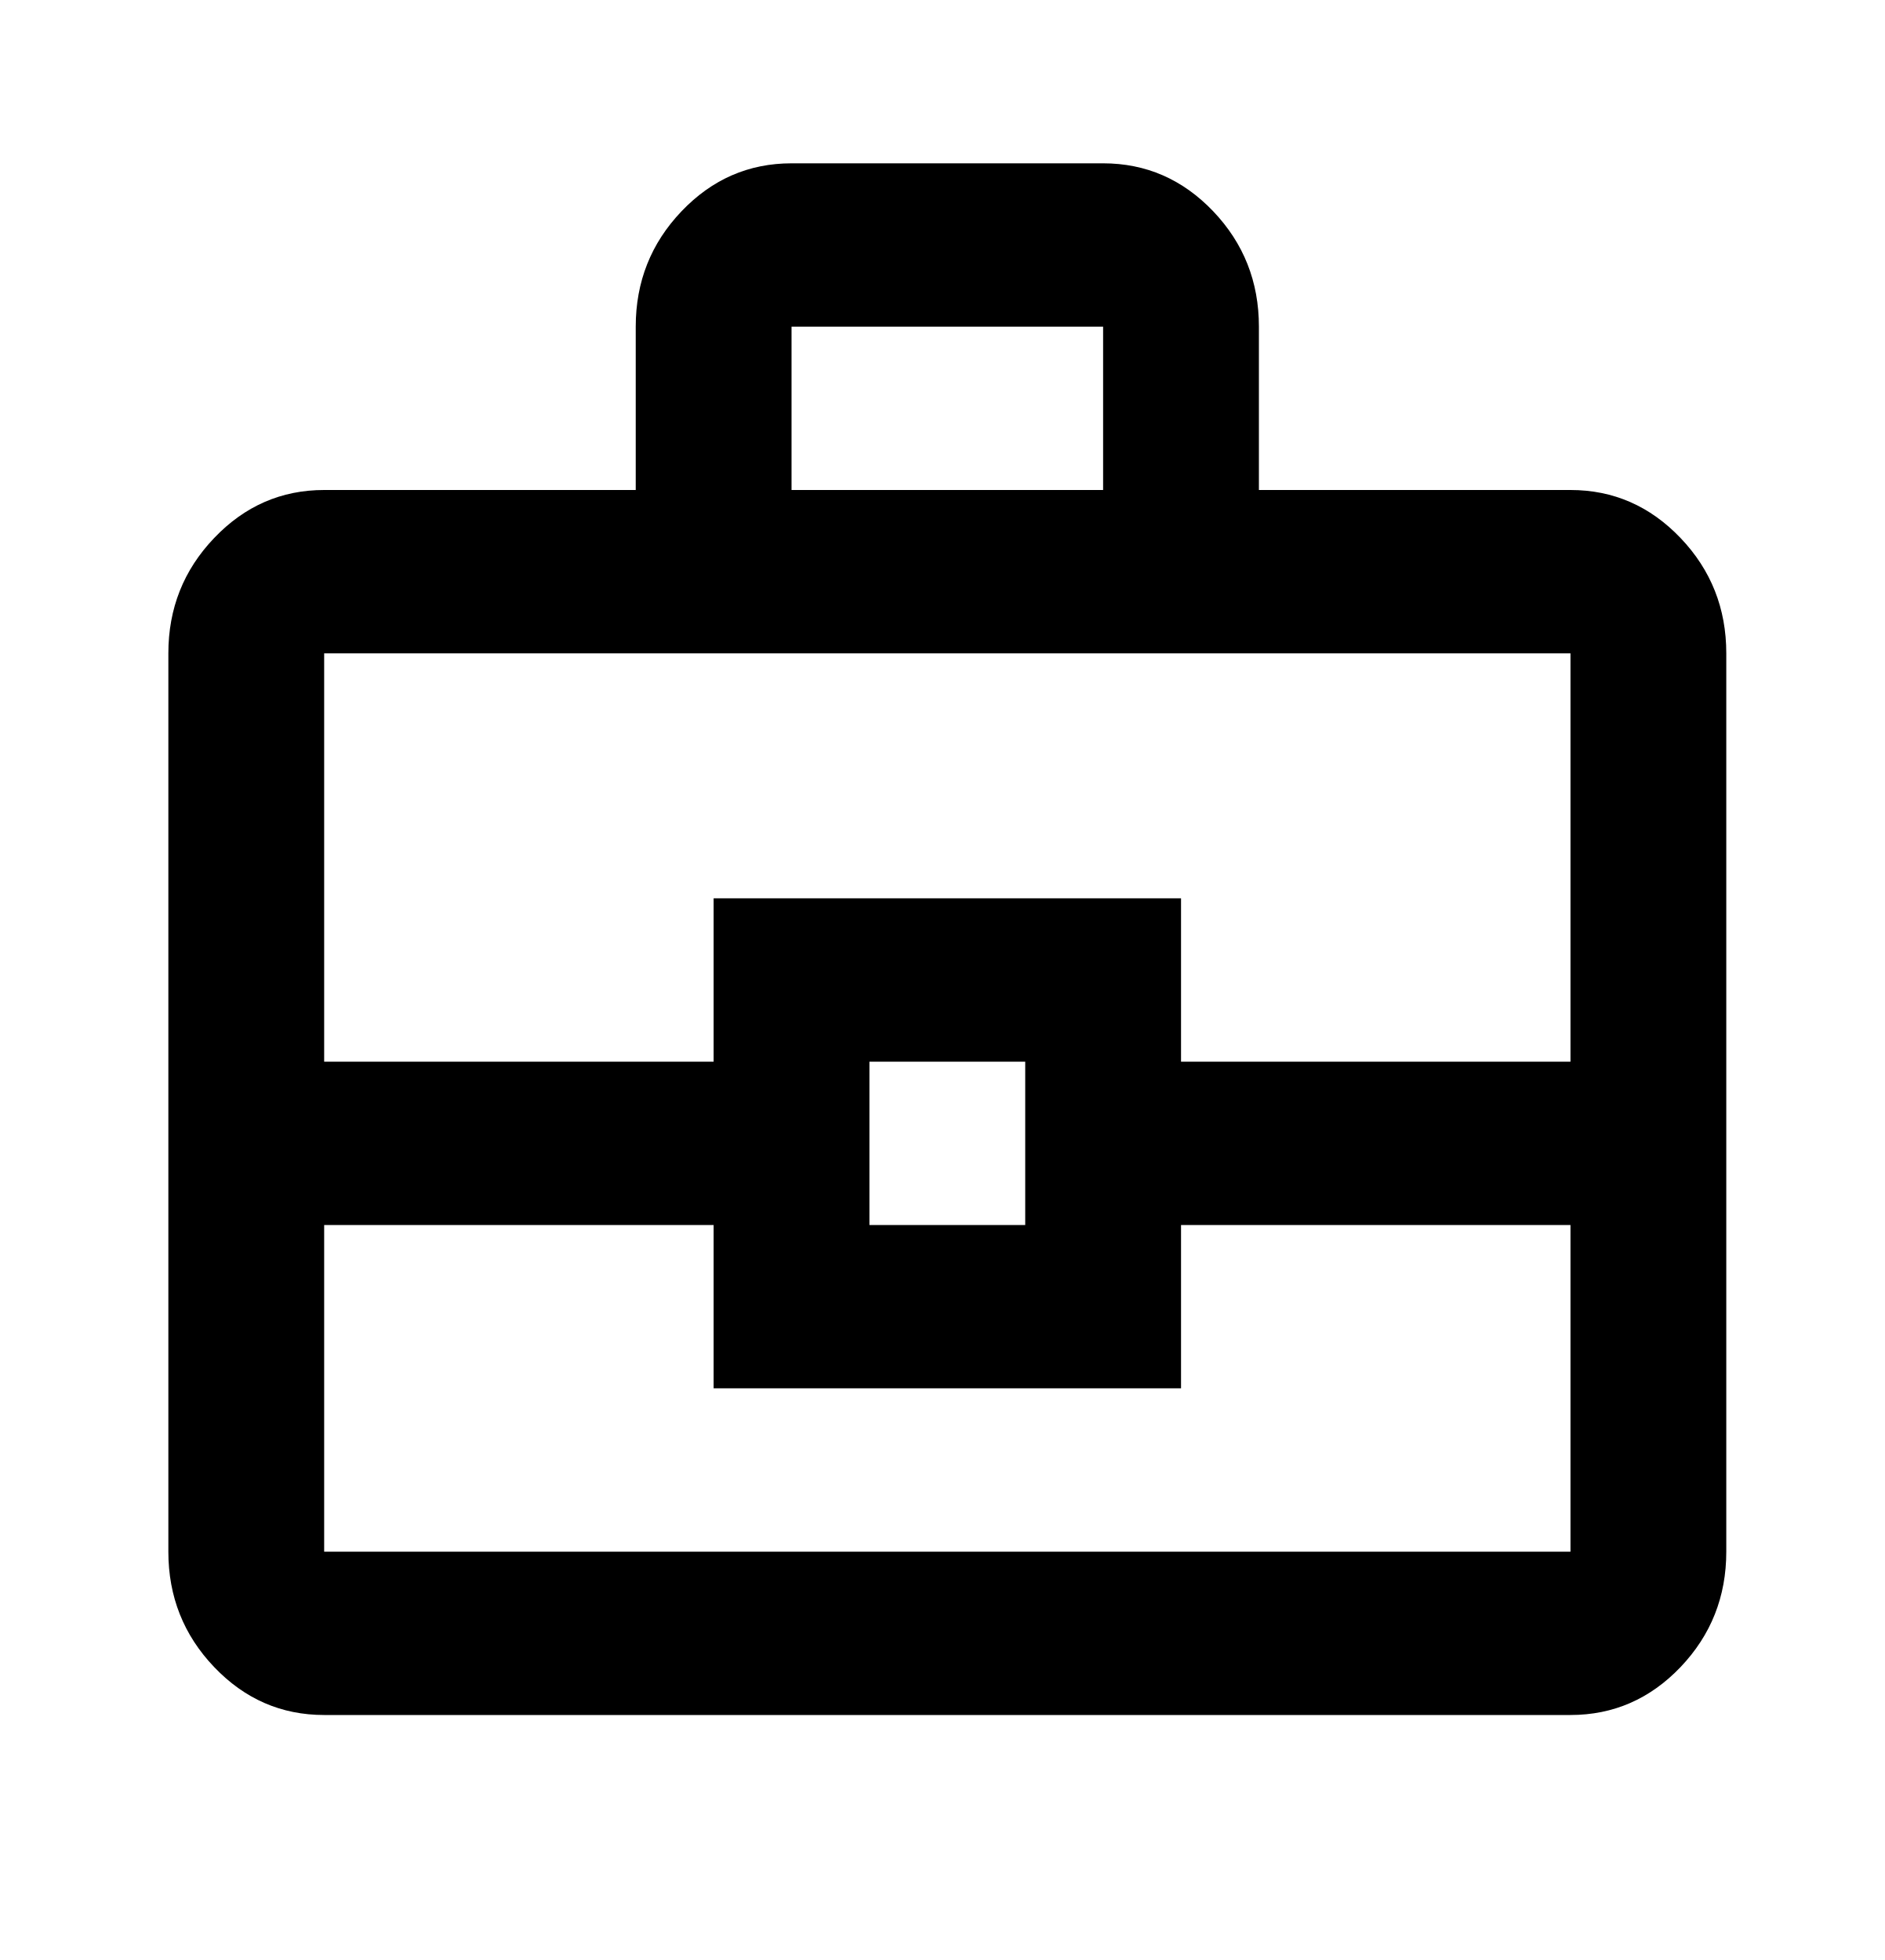
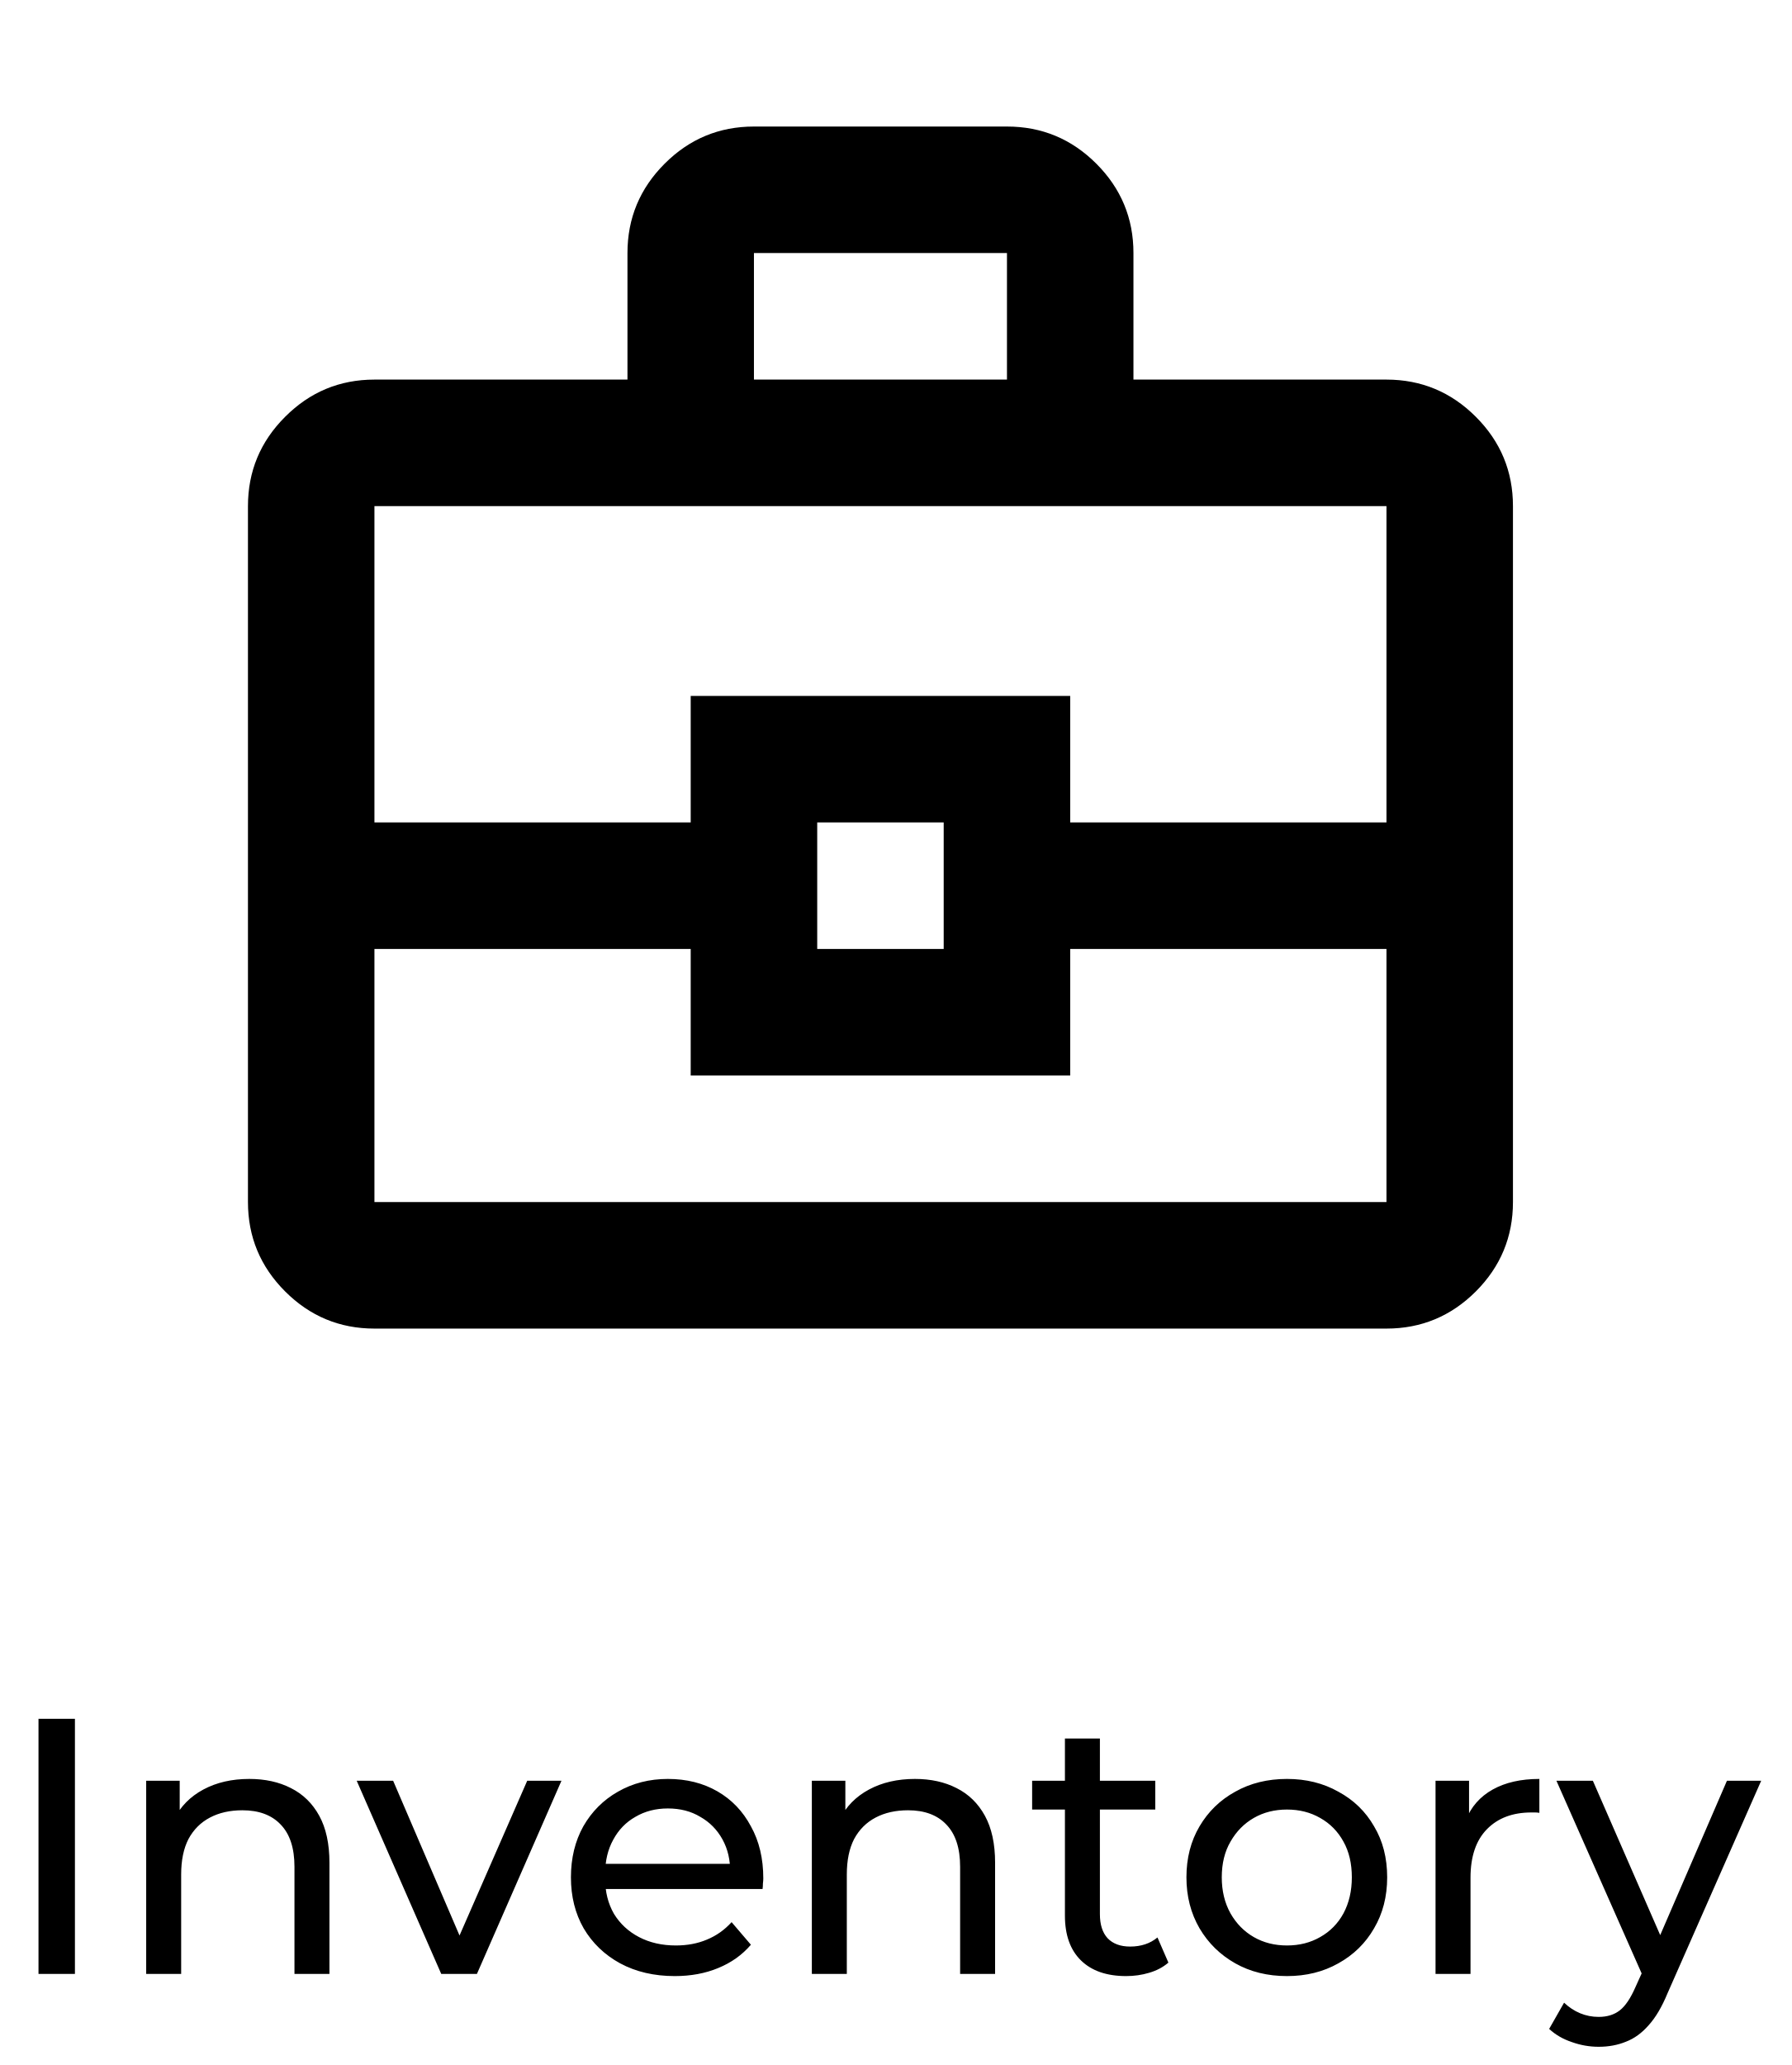
- <svg xmlns="http://www.w3.org/2000/svg" width="50" height="52" viewBox="0 0 50 52" fill="none">
-   <mask id="mask0_7_168" style="mask-type:alpha" maskUnits="userSpaceOnUse" x="0" y="0" width="50" height="52">
-     <rect x="0.333" width="49.593" height="52" fill="#D9D9D9" />
+ <svg xmlns="http://www.w3.org/2000/svg" width="59" height="68" viewBox="0 0 59 68" fill="none">
+   <mask id="mask0_384_26" style="mask-type:alpha" maskUnits="userSpaceOnUse" x="4" y="0" width="50" height="50">
+     <rect x="4" width="50" height="50" fill="#D9D9D9" />
  </mask>
-   <g mask="url(#mask0_7_168)">
-     <path d="M8.599 45.5C7.462 45.5 6.49 45.076 5.681 44.228C4.871 43.379 4.466 42.358 4.466 41.167V17.333C4.466 16.142 4.871 15.122 5.681 14.274C6.49 13.425 7.462 13 8.599 13H16.864V8.667C16.864 7.475 17.269 6.454 18.079 5.605C18.888 4.757 19.86 4.333 20.997 4.333H29.262C30.399 4.333 31.372 4.757 32.182 5.605C32.991 6.454 33.395 7.475 33.395 8.667V13H41.66C42.797 13 43.77 13.425 44.58 14.274C45.389 15.122 45.793 16.142 45.793 17.333V41.167C45.793 42.358 45.389 43.379 44.58 44.228C43.77 45.076 42.797 45.5 41.66 45.5H8.599ZM20.997 13H29.262V8.667H20.997V13ZM41.66 32.5H31.329V36.833H18.93V32.5H8.599V41.167H41.66V32.5ZM23.063 32.5H27.196V28.167H23.063V32.5ZM8.599 28.167H18.93V23.833H31.329V28.167H41.66V17.333H8.599V28.167Z" fill="black" />
+   <g mask="url(#mask0_384_26)">
+     <path d="M12.333 43.75C11.188 43.75 10.207 43.342 9.392 42.527C8.575 41.71 8.167 40.729 8.167 39.583V16.667C8.167 15.521 8.575 14.54 9.392 13.725C10.207 12.908 11.188 12.5 12.333 12.5H20.667V8.333C20.667 7.187 21.075 6.206 21.892 5.39C22.707 4.574 23.688 4.167 24.833 4.167H33.167C34.312 4.167 35.294 4.574 36.11 5.39C36.926 6.206 37.333 7.187 37.333 8.333V12.5H45.667C46.812 12.5 47.794 12.908 48.61 13.725C49.426 14.54 49.833 15.521 49.833 16.667V39.583C49.833 40.729 49.426 41.71 48.61 42.527C47.794 43.342 46.812 43.75 45.667 43.75H12.333ZM24.833 12.5H33.167V8.333H24.833V12.5ZM45.667 31.25H35.25V35.417H22.75V31.25H12.333V39.583H45.667V31.25ZM26.917 31.25H31.083V27.083H26.917V31.25ZM12.333 27.083H22.75V22.917H35.25V27.083H45.667V16.667H12.333V27.083Z" fill="black" />
  </g>
+   <path d="M1.268 65V56.6H2.468V65H1.268ZM8.211 58.58C8.731 58.58 9.187 58.68 9.579 58.88C9.979 59.08 10.291 59.384 10.515 59.792C10.739 60.2 10.851 60.716 10.851 61.34V65H9.699V61.472C9.699 60.856 9.547 60.392 9.243 60.08C8.947 59.768 8.527 59.612 7.983 59.612C7.575 59.612 7.219 59.692 6.915 59.852C6.611 60.012 6.375 60.248 6.207 60.56C6.047 60.872 5.967 61.26 5.967 61.724V65H4.815V58.64H5.919V60.356L5.739 59.9C5.947 59.484 6.267 59.16 6.699 58.928C7.131 58.696 7.635 58.58 8.211 58.58ZM14.533 65L11.749 58.64H12.949L15.421 64.4H14.845L17.365 58.64H18.493L15.709 65H14.533ZM22.225 65.072C21.545 65.072 20.945 64.932 20.425 64.652C19.913 64.372 19.513 63.988 19.225 63.5C18.945 63.012 18.805 62.452 18.805 61.82C18.805 61.188 18.941 60.628 19.213 60.14C19.493 59.652 19.873 59.272 20.353 59C20.841 58.72 21.389 58.58 21.997 58.58C22.613 58.58 23.157 58.716 23.629 58.988C24.101 59.26 24.469 59.644 24.733 60.14C25.005 60.628 25.141 61.2 25.141 61.856C25.141 61.904 25.137 61.96 25.129 62.024C25.129 62.088 25.125 62.148 25.117 62.204H19.705V61.376H24.517L24.049 61.664C24.057 61.256 23.973 60.892 23.797 60.572C23.621 60.252 23.377 60.004 23.065 59.828C22.761 59.644 22.405 59.552 21.997 59.552C21.597 59.552 21.241 59.644 20.929 59.828C20.617 60.004 20.373 60.256 20.197 60.584C20.021 60.904 19.933 61.272 19.933 61.688V61.88C19.933 62.304 20.029 62.684 20.221 63.02C20.421 63.348 20.697 63.604 21.049 63.788C21.401 63.972 21.805 64.064 22.261 64.064C22.637 64.064 22.977 64 23.281 63.872C23.593 63.744 23.865 63.552 24.097 63.296L24.733 64.04C24.445 64.376 24.085 64.632 23.653 64.808C23.229 64.984 22.753 65.072 22.225 65.072ZM30.136 58.58C30.656 58.58 31.112 58.68 31.504 58.88C31.904 59.08 32.216 59.384 32.44 59.792C32.664 60.2 32.776 60.716 32.776 61.34V65H31.624V61.472C31.624 60.856 31.472 60.392 31.168 60.08C30.872 59.768 30.452 59.612 29.908 59.612C29.5 59.612 29.144 59.692 28.84 59.852C28.536 60.012 28.3 60.248 28.132 60.56C27.972 60.872 27.892 61.26 27.892 61.724V65H26.74V58.64H27.844V60.356L27.664 59.9C27.872 59.484 28.192 59.16 28.624 58.928C29.056 58.696 29.56 58.58 30.136 58.58ZM37.092 65.072C36.452 65.072 35.956 64.9 35.604 64.556C35.252 64.212 35.076 63.72 35.076 63.08V57.248H36.228V63.032C36.228 63.376 36.312 63.64 36.48 63.824C36.656 64.008 36.904 64.1 37.224 64.1C37.584 64.1 37.884 64 38.124 63.8L38.484 64.628C38.308 64.78 38.096 64.892 37.848 64.964C37.608 65.036 37.356 65.072 37.092 65.072ZM33.996 59.588V58.64H38.052V59.588H33.996ZM42.39 65.072C41.75 65.072 41.182 64.932 40.686 64.652C40.19 64.372 39.798 63.988 39.51 63.5C39.222 63.004 39.078 62.444 39.078 61.82C39.078 61.188 39.222 60.628 39.51 60.14C39.798 59.652 40.19 59.272 40.686 59C41.182 58.72 41.75 58.58 42.39 58.58C43.022 58.58 43.586 58.72 44.082 59C44.586 59.272 44.978 59.652 45.258 60.14C45.546 60.62 45.69 61.18 45.69 61.82C45.69 62.452 45.546 63.012 45.258 63.5C44.978 63.988 44.586 64.372 44.082 64.652C43.586 64.932 43.022 65.072 42.39 65.072ZM42.39 64.064C42.798 64.064 43.162 63.972 43.482 63.788C43.81 63.604 44.066 63.344 44.25 63.008C44.434 62.664 44.526 62.268 44.526 61.82C44.526 61.364 44.434 60.972 44.25 60.644C44.066 60.308 43.81 60.048 43.482 59.864C43.162 59.68 42.798 59.588 42.39 59.588C41.982 59.588 41.618 59.68 41.298 59.864C40.978 60.048 40.722 60.308 40.53 60.644C40.338 60.972 40.242 61.364 40.242 61.82C40.242 62.268 40.338 62.664 40.53 63.008C40.722 63.344 40.978 63.604 41.298 63.788C41.618 63.972 41.982 64.064 42.39 64.064ZM47.283 65V58.64H48.387V60.368L48.279 59.936C48.455 59.496 48.751 59.16 49.167 58.928C49.583 58.696 50.095 58.58 50.703 58.58V59.696C50.655 59.688 50.607 59.684 50.559 59.684C50.519 59.684 50.479 59.684 50.439 59.684C49.823 59.684 49.335 59.868 48.975 60.236C48.615 60.604 48.435 61.136 48.435 61.832V65H47.283ZM52.657 67.4C52.353 67.4 52.057 67.348 51.769 67.244C51.481 67.148 51.233 67.004 51.025 66.812L51.517 65.948C51.677 66.1 51.853 66.216 52.045 66.296C52.237 66.376 52.441 66.416 52.657 66.416C52.937 66.416 53.169 66.344 53.353 66.2C53.537 66.056 53.709 65.8 53.869 65.432L54.265 64.556L54.385 64.412L56.881 58.64H58.009L54.925 65.636C54.741 66.084 54.533 66.436 54.301 66.692C54.077 66.948 53.829 67.128 53.557 67.232C53.285 67.344 52.985 67.4 52.657 67.4ZM54.169 65.204L51.265 58.64H52.465L54.937 64.304L54.169 65.204Z" fill="black" />
</svg>
